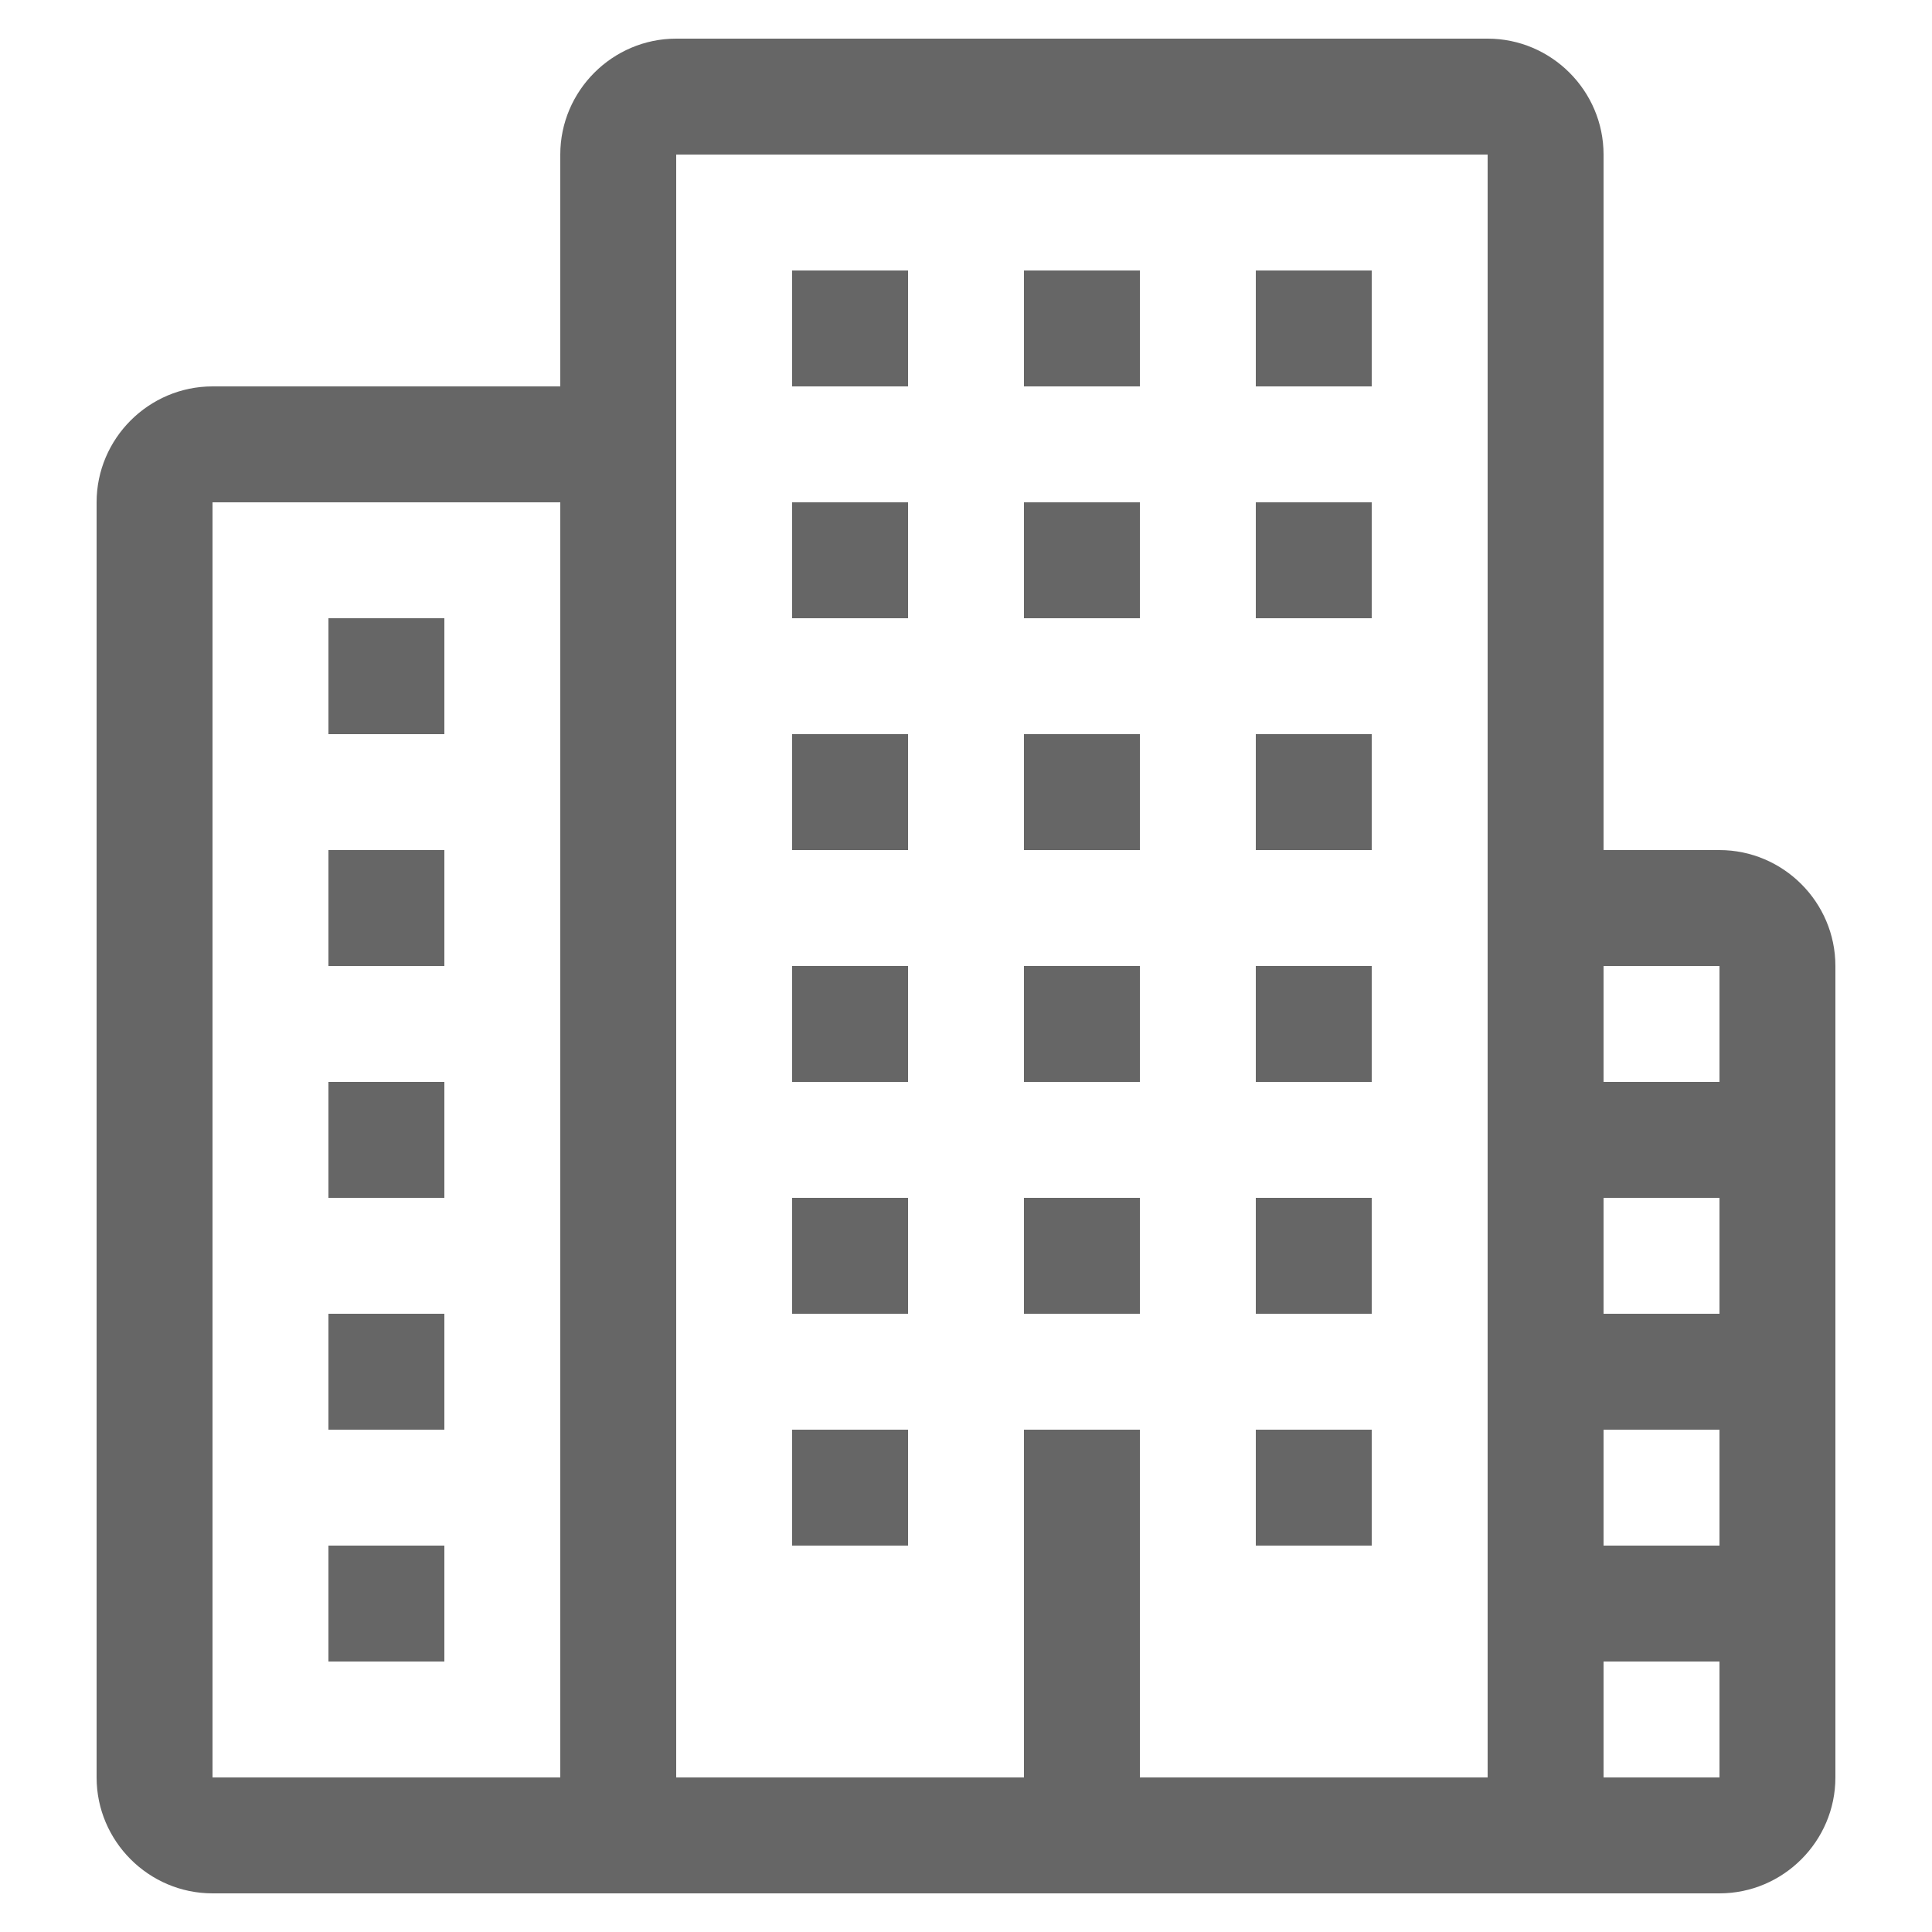
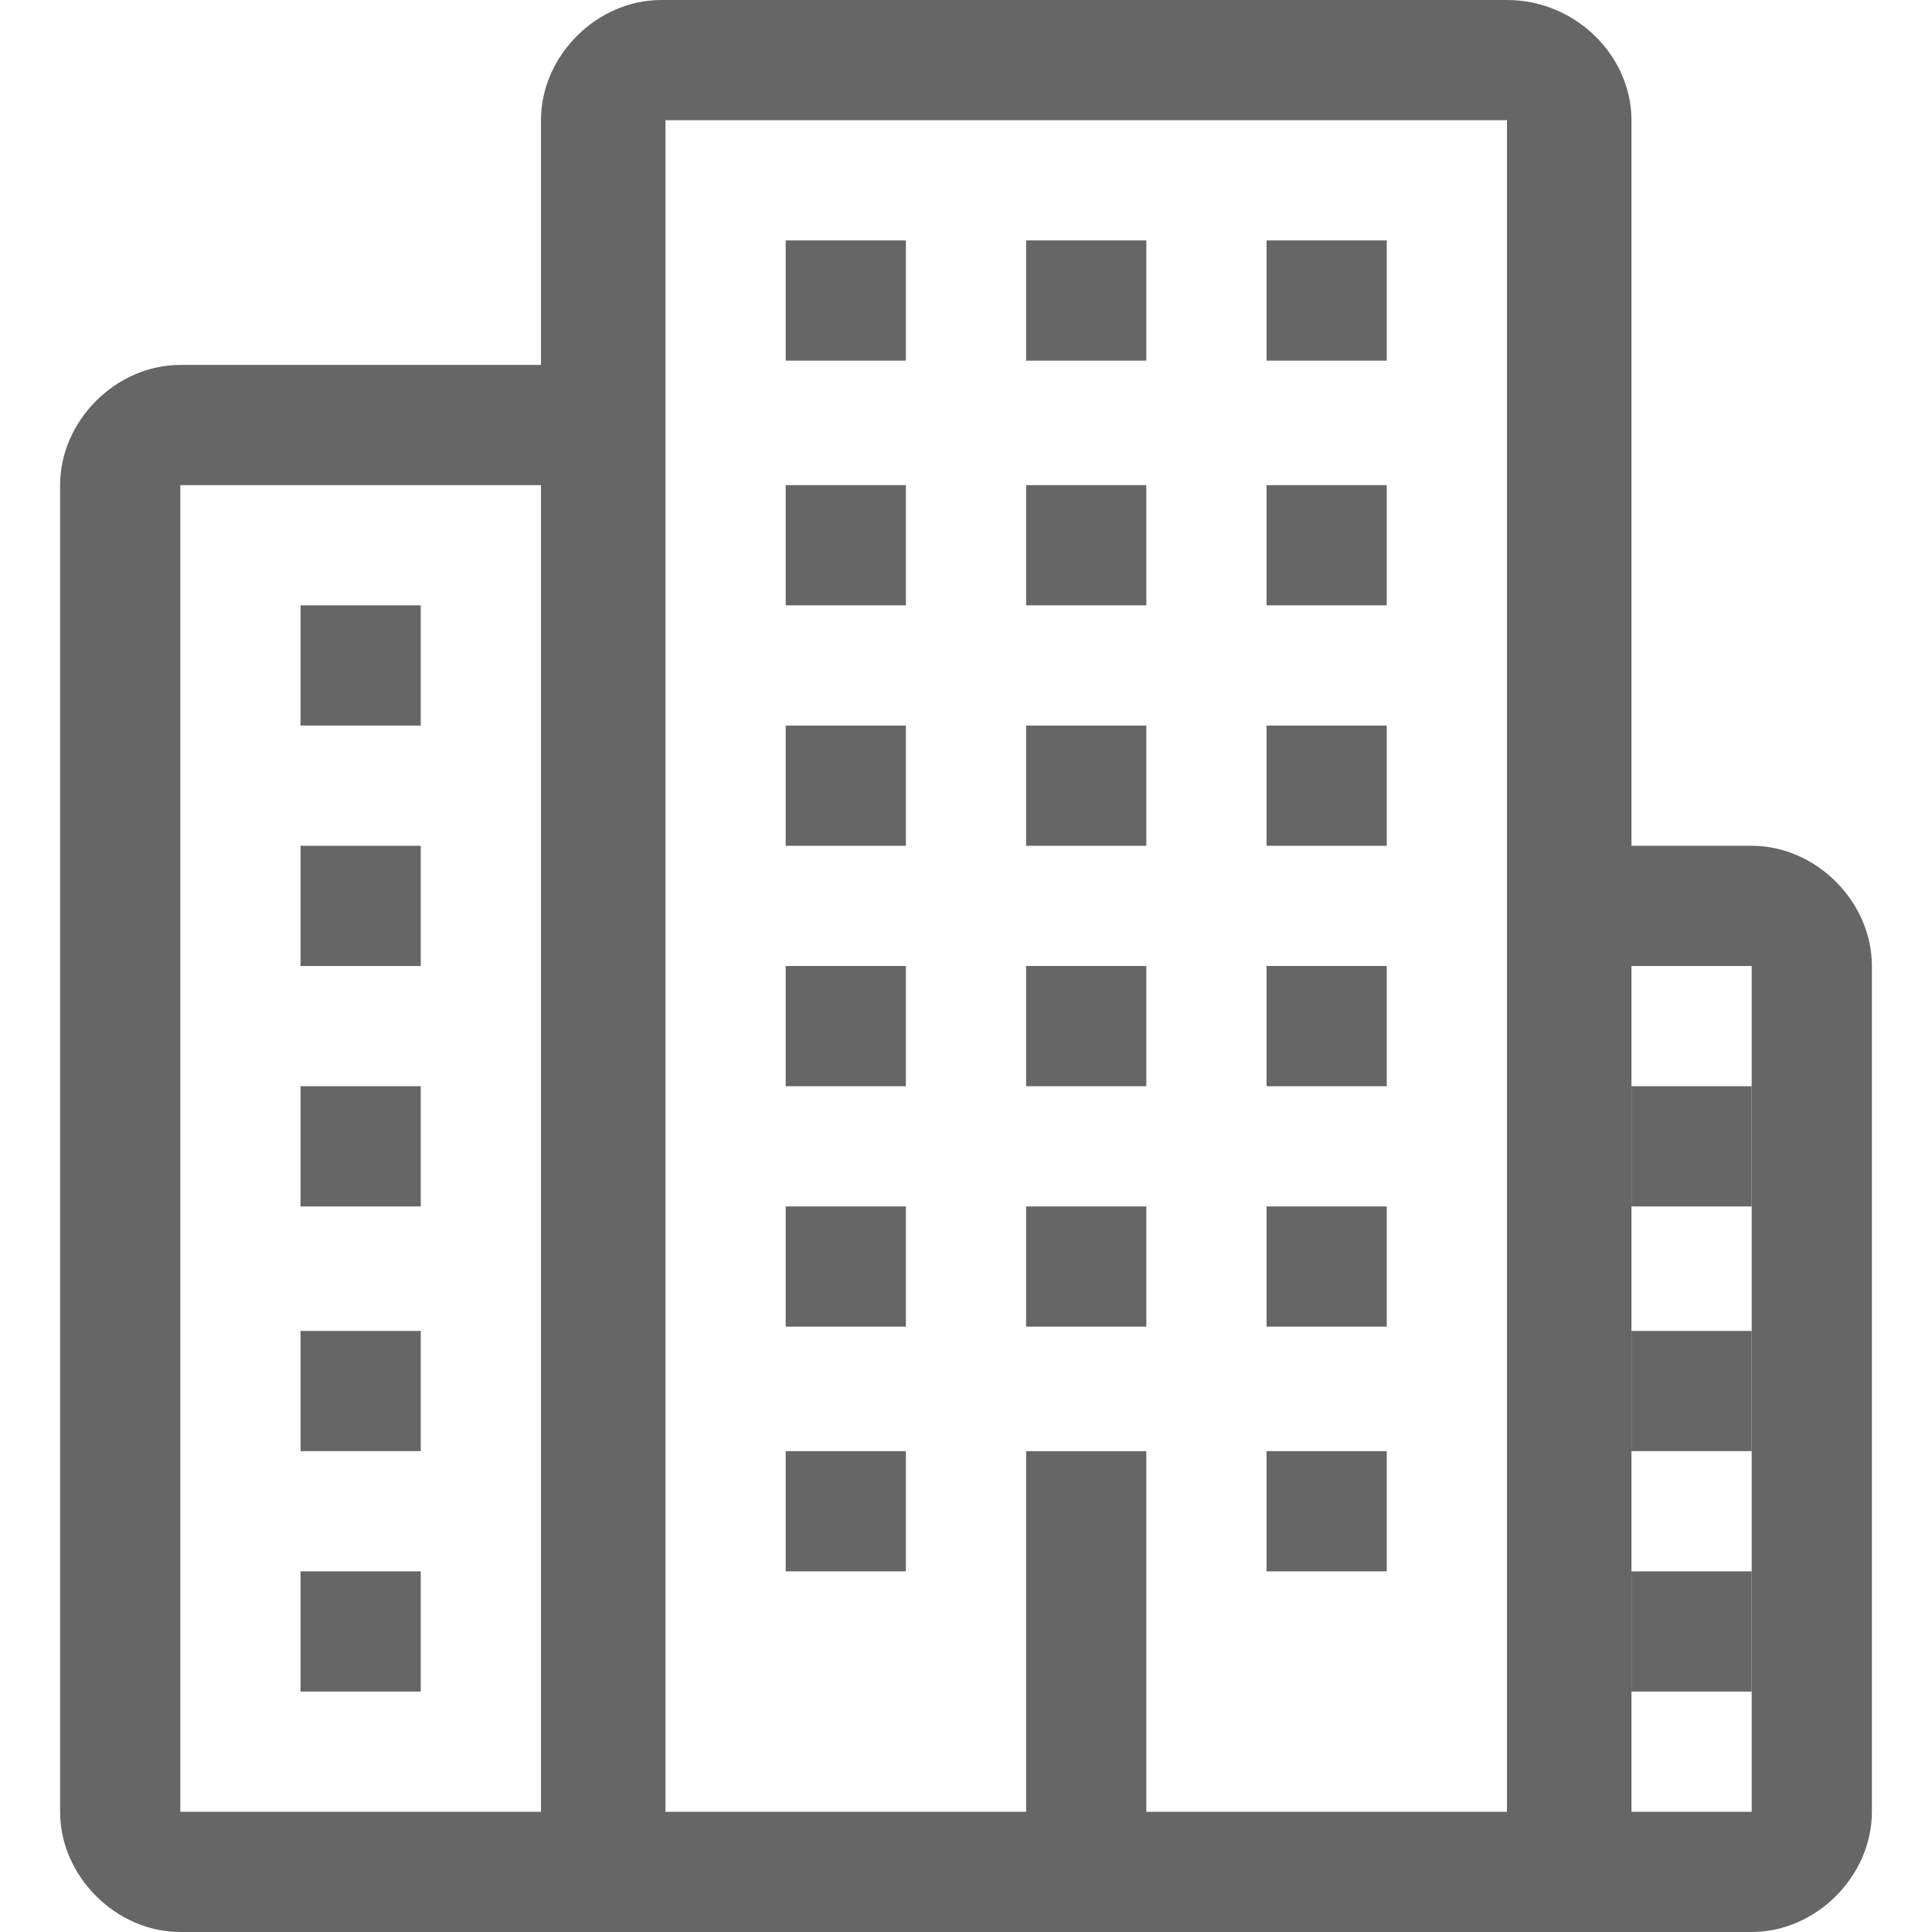
- <svg xmlns="http://www.w3.org/2000/svg" version="1.1" baseProfile="tiny" id="Layer_1" x="0px" y="0px" viewBox="0 0 100 100" xml:space="preserve">
-   <path fill="#666666" d="M17,38h6v-6h-6V38z M41,32h6v-6h-6V32z M53,32h6v-6h-6V32z M65,32h6v-6h-6V32z M41,20h6v-6h-6V20z M53,20h6  v-6h-6V20z M65,20h6v-6h-6V20z M41,56h6v-6h-6V56z M53,56h6v-6h-6V56z M65,56h6v-6h-6V56z M41,68h6v-6h-6V68z M65,68h6v-6h-6V68z   M41,80h6v-6h-6V80z M65,80h6v-6h-6V80z M83,74h6v-6h-6V74z M83,56v6h6v-6H83z M83,86h6v-6h-6V86z M41,44h6v-6h-6V44z M53,44h6v-6  h-6V44z M65,44h6v-6h-6V44z M17,50h6v-6h-6V50z M17,62h6v-6h-6V62z M17,74h6v-6h-6V74z M17,86h6v-6h-6V86z M53,68h6v-6h-6V68z" />
-   <path fill-rule="evenodd" fill="#666666" d="M95,92c0,3.3-2.7,6-6,6c0,0,0,0,0,0H11c-3.3,0-6-2.7-6-6c0,0,0,0,0,0V26  c0-3.3,2.7-6,6-6c0,0,0,0,0,0h18V8c0-3.3,2.7-6,6-6c0,0,0,0,0,0h42c3.3,0,6,2.7,6,6c0,0,0,0,0,0v36h6c3.3,0,6,2.7,6,6c0,0,0,0,0,0  V92z M29,26H11v66h18V26z M77,8H35v84h18V74h6v18h18V8z M89,50h-6v42h6V50z" />
+ <svg xmlns="http://www.w3.org/2000/svg" version="1.1" baseProfile="tiny" id="Layer_1" x="0px" y="0px" viewBox="0 0 45 45" xml:space="preserve">
+   <path fill="#666666" d="M7,16.9h2.8v-2.8H7V16.9z M18.3,14.1h2.8v-2.8h-2.8V14.1z M23.9,14.1h2.8v-2.8h-2.8V14.1z M29.5,14.1h2.8  v-2.8h-2.8V14.1z M18.3,8.4h2.8V5.6h-2.8V8.4z M23.9,8.4h2.8V5.6h-2.8V8.4z M29.5,8.4h2.8V5.6h-2.8V8.4z M18.3,25.3h2.8v-2.8h-2.8  V25.3z M23.9,25.3h2.8v-2.8h-2.8V25.3z M29.5,25.3h2.8v-2.8h-2.8V25.3z M18.3,30.9h2.8v-2.8h-2.8V30.9z M29.5,30.9h2.8v-2.8h-2.8  V30.9z M18.3,36.6h2.8v-2.8h-2.8V36.6z M29.5,36.6h2.8v-2.8h-2.8V36.6z M38,33.8h2.8v-2.8H38V33.8z M38,25.3v2.8h2.8v-2.8H38z   M38,39.4h2.8v-2.8H38V39.4z M18.3,19.7h2.8v-2.8h-2.8V19.7z M23.9,19.7h2.8v-2.8h-2.8V19.7z M29.5,19.7h2.8v-2.8h-2.8V19.7z   M7,22.5h2.8v-2.8H7V22.5z M7,28.1h2.8v-2.8H7V28.1z M7,33.8h2.8v-2.8H7V33.8z M7,39.4h2.8v-2.8H7V39.4z M23.9,30.9h2.8v-2.8h-2.8  V30.9z" />
+   <path fill-rule="evenodd" fill="#666666" d="M43.6,42.2c0,1.5-1.3,2.8-2.8,2.8l0,0H4.2c-1.5,0-2.8-1.3-2.8-2.8l0,0V11.3  c0-1.5,1.3-2.8,2.8-2.8l0,0h8.4V2.8c0-1.5,1.3-2.8,2.8-2.8l0,0h19.7C36.7,0,38,1.3,38,2.8l0,0v16.9h2.8c1.5,0,2.8,1.3,2.8,2.8l0,0  V42.2z M12.7,11.3H4.2v30.9h8.4V11.3z M35.2,2.8H15.5v39.4h8.4v-8.4h2.8v8.4h8.4V2.8z M40.8,22.5H38v19.7h2.8V22.5z" />
</svg>
